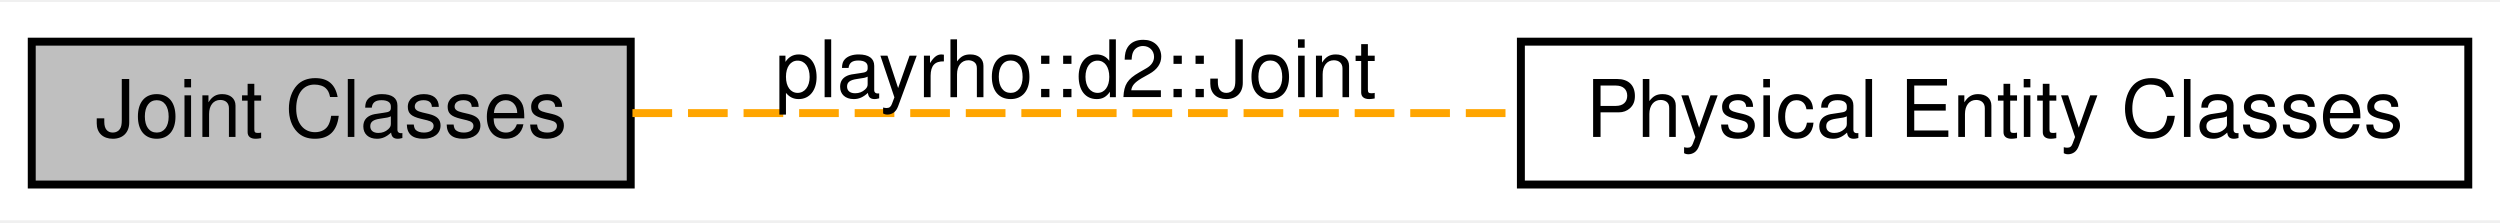
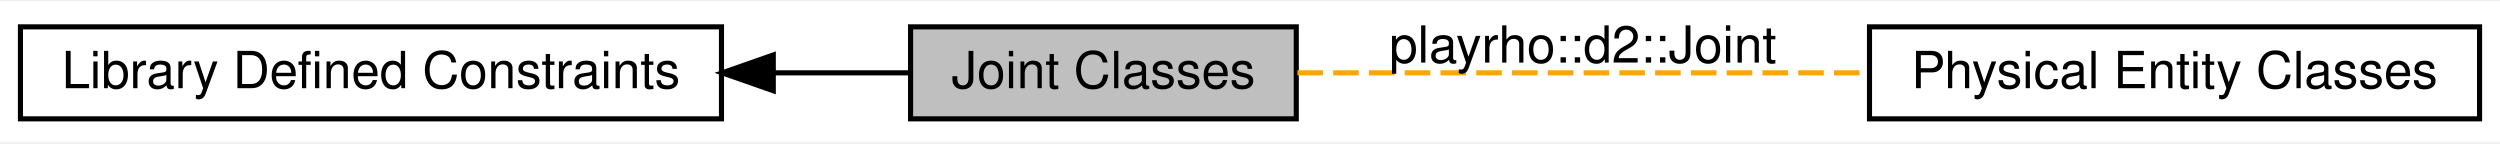
- <svg xmlns="http://www.w3.org/2000/svg" xmlns:xlink="http://www.w3.org/1999/xlink" width="315pt" height="28pt" viewBox="0.00 0.00 314.99 27.50">
+ <svg xmlns="http://www.w3.org/2000/svg" xmlns:xlink="http://www.w3.org/1999/xlink" width="489pt" height="28pt" viewBox="0.00 0.00 489.16 27.50">
  <g id="graph0" class="graph" transform="scale(1 1) rotate(0) translate(4 23.5)">
-     <polygon fill="#ffffff" stroke="transparent" points="-4,4 -4,-23.5 310.994,-23.5 310.994,4 -4,4" />
+     <polygon fill="#ffffff" stroke="transparent" points="-4,4 -4,-23.5 485.161,-23.5 485.161,4 -4,4" />
    <g id="node1" class="node">
      <g id="a_node1">
        <a xlink:href="group__PhysicalEntities.html" target="_top" xlink:title="Classes representing physical entities typically created/destroyed via factory methods. ">
-           <polygon fill="#ffffff" stroke="#000000" points="187.625,-.5 187.625,-18.5 306.994,-18.5 306.994,-.5 187.625,-.5" />
-           <text text-anchor="middle" x="247.31" y="-6.5" font-family="Helvetica,sans-Serif" font-size="10.00" fill="#000000">Physical Entity Classes</text>
+           <polygon fill="#ffffff" stroke="#000000" points="361.792,-.5 361.792,-18.5 481.161,-18.5 481.161,-.5 361.792,-.5" />
+           <text text-anchor="middle" x="421.477" y="-6.5" font-family="Helvetica,sans-Serif" font-size="10.00" fill="#000000">Physical Entity Classes</text>
        </a>
      </g>
    </g>
    <g id="node2" class="node">
-       <polygon fill="#bfbfbf" stroke="#000000" points="0,-.5 0,-18.5 75.468,-18.5 75.468,-.5 0,-.5" />
-       <text text-anchor="middle" x="37.734" y="-6.5" font-family="Helvetica,sans-Serif" font-size="10.00" fill="#000000">Joint Classes</text>
+       <polygon fill="#bfbfbf" stroke="#000000" points="174.167,-.5 174.167,-18.5 249.635,-18.5 249.635,-.5 174.167,-.5" />
+       <text text-anchor="middle" x="211.901" y="-6.5" font-family="Helvetica,sans-Serif" font-size="10.00" fill="#000000">Joint Classes</text>
+     </g>
+     <g id="edge2" class="edge">
+       <path fill="none" stroke="#ffa500" stroke-dasharray="5,2" d="M249.853,-9.5C280.994,-9.5 325.65,-9.5 361.605,-9.5" />
+       <text text-anchor="middle" x="305.713" y="-11.5" font-family="Helvetica,sans-Serif" font-size="10.00" fill="#000000">playrho::d2::Joint</text>
+     </g>
+     <g id="node3" class="node">
+       <g id="a_node3">
+         <a xlink:href="group__ConstraintsGroup.html" target="_top" xlink:title="Constraints defined and used by the PlayRho library. ">
+           <polygon fill="#ffffff" stroke="#000000" points="0,-.5 0,-18.5 137.167,-18.5 137.167,-.5 0,-.5" />
+           <text text-anchor="middle" x="68.584" y="-6.5" font-family="Helvetica,sans-Serif" font-size="10.00" fill="#000000">Library Defined Constraints</text>
+         </a>
+       </g>
    </g>
    <g id="edge1" class="edge">
-       <path fill="none" stroke="#ffa500" stroke-dasharray="5,2" d="M75.686,-9.5C106.827,-9.5 151.483,-9.5 187.438,-9.5" />
-       <text text-anchor="middle" x="131.546" y="-11.5" font-family="Helvetica,sans-Serif" font-size="10.00" fill="#000000">playrho::d2::Joint</text>
+       <path fill="none" stroke="#000000" d="M147.375,-9.5C156.627,-9.5 165.718,-9.5 174.023,-9.5" />
+       <polygon fill="#000000" stroke="#000000" points="147.304,-6 137.304,-9.5 147.304,-13 147.304,-6" />
    </g>
  </g>
</svg>
